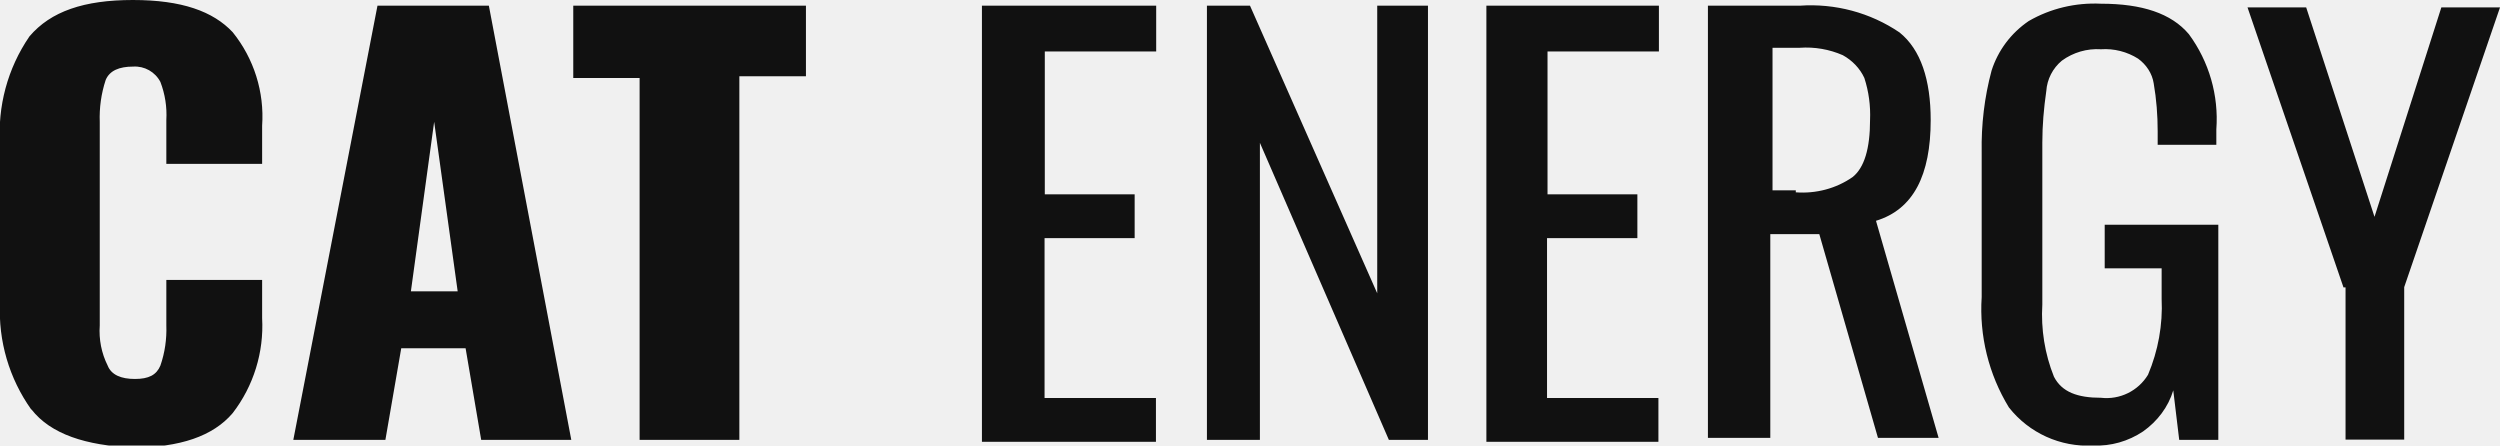
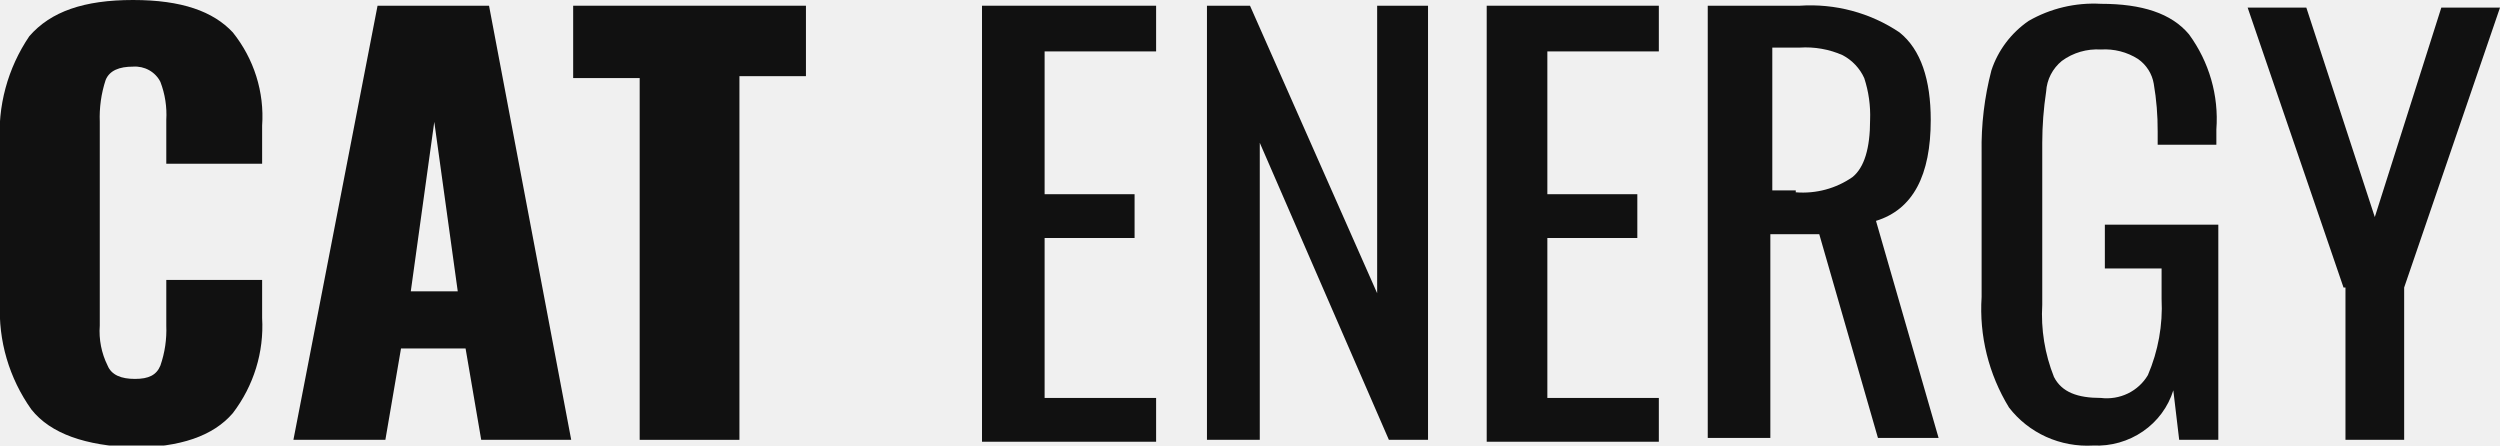
- <svg xmlns="http://www.w3.org/2000/svg" width="101" height="18" fill="none">
-   <g fill="#111" clip-path="url(#a)">
-     <path d="M1.26 16.54A6.86 6.86 0 0 1 0 12.24v-6.4C-.1 4.3.3 2.77 1.19 1.47 2.05.46 3.39 0 5.37 0 7.35 0 8.61.46 9.4 1.3a5.42 5.42 0 0 1 1.19 3.78v1.54H6.72V4.85a3.7 3.7 0 0 0-.24-1.54 1.16 1.16 0 0 0-1.1-.62c-.56 0-.95.16-1.11.54a4.85 4.85 0 0 0-.24 1.7v8.22c-.04.56.07 1.12.32 1.62.15.38.55.54 1.1.54.56 0 .87-.16 1.03-.54.18-.52.26-1.07.24-1.62v-1.84h3.87v1.54a5.77 5.77 0 0 1-1.19 3.84c-.79.93-2.13 1.39-4.03 1.39-1.9-.08-3.32-.54-4.1-1.54ZM15.25.23h4.5l3.33 17.54h-3.64l-.63-3.7h-2.6l-.64 3.7h-3.72L15.25.23Zm3.24 11.54-.95-6.85-.94 6.85h1.9ZM25.84 3.15h-2.68V.23h9.4v2.85h-2.69v14.69h-4.03V3.15ZM39.75.23h6.96v1.85h-4.5v5.77h3.63v1.77H42.2v6.46h4.5v1.77h-7.03V.23h.08ZM48.76.23h1.74l5.14 11.62V.23h2.05v17.54h-1.58l-5.21-12v12h-2.14V.23ZM60.06.23h6.96v1.85h-4.5v5.77h3.63v1.77H62.5v6.46h4.5v1.77h-6.95V.23ZM69.07.23h3.64c1.43-.1 2.85.28 4.03 1.08C77.6 2 78 3.23 78 4.85c0 2.23-.7 3.61-2.21 4.07l2.53 8.77h-2.45L73.5 9.46h-1.98v8.23H69V.23h.08Zm3.48 7.54c.81.06 1.63-.15 2.3-.62.47-.38.7-1.15.7-2.3a4.85 4.85 0 0 0-.23-1.7c-.18-.39-.49-.71-.87-.92a3.69 3.69 0 0 0-1.74-.3h-1.1v5.76h.94v.08ZM81.16 16.46a7.61 7.61 0 0 1-1.1-4.46V6.15c-.02-1.11.11-2.22.4-3.3.26-.81.78-1.51 1.5-2 .88-.51 1.9-.75 2.92-.7 1.66 0 2.84.39 3.55 1.23a5.77 5.77 0 0 1 1.11 3.85v.62h-2.37V5.3c0-.65-.05-1.29-.16-1.93-.06-.4-.3-.76-.63-1a2.5 2.5 0 0 0-1.5-.38 2.42 2.42 0 0 0-1.58.46 1.75 1.75 0 0 0-.63 1.23c-.1.69-.16 1.38-.16 2.08v6.54c-.06 1 .1 2 .47 2.92.32.62.95.85 1.9.85a1.96 1.96 0 0 0 1.9-.93c.41-.97.6-2.02.55-3.07v-1.23h-2.3V9.08h4.59v8.69h-1.58l-.24-2c-.2.67-.64 1.25-1.22 1.66-.6.4-1.3.6-2.02.57a4.05 4.05 0 0 1-3.4-1.54ZM94.68 11.62 90.8.3h2.37l2.76 8.46L98.63.3H101l-3.87 11.3v6.16h-2.37v-6.15h-.08Z" />
+ <svg xmlns="http://www.w3.org/2000/svg" width="101" height="18" viewBox="0 0 101 18" fill="none">
+   <g clip-path="url(#clip0_37030_445)">
+     <path d="M1.264 16.538C0.37 15.276 -0.075 13.763 1.02073e-05 12.231V5.846C-0.108 4.298 0.308 2.757 1.185 1.462C2.055 0.462 3.398 0 5.374 0C7.35 0 8.614 0.462 9.405 1.308C10.263 2.379 10.685 3.721 10.59 5.077V6.615H6.718V4.846C6.749 4.323 6.668 3.799 6.48 3.308C6.38 3.109 6.221 2.945 6.024 2.835C5.827 2.725 5.6 2.676 5.374 2.692C4.821 2.692 4.426 2.846 4.268 3.231C4.089 3.777 4.009 4.35 4.031 4.923V13.154C3.989 13.71 4.098 14.267 4.347 14.769C4.505 15.154 4.9 15.308 5.453 15.308C6.006 15.308 6.322 15.154 6.48 14.769C6.66 14.249 6.74 13.702 6.718 13.154V11.308H10.59V12.846C10.67 14.224 10.251 15.585 9.405 16.692C8.614 17.615 7.271 18.077 5.374 18.077C3.477 18 2.055 17.538 1.264 16.538Z" fill="#111111" />
+     <path d="M15.253 0.231H19.757L23.077 17.769H19.441L18.809 14.077H16.201L15.569 17.769H11.854L15.253 0.231ZM18.493 11.769L17.545 4.923L16.596 11.769H18.493Z" fill="#111111" />
+     <path d="M25.843 3.154H23.156V0.231H32.56V3.077H29.873V17.769H25.843V3.154Z" fill="#111111" />
+     <path d="M39.752 0.231H46.707V2.077H42.202V7.846H45.837V9.615H42.202V16.077H46.707V17.846H39.673V0.231H39.752Z" fill="#111111" />
+     <path d="M48.761 0.231H50.5L55.637 11.846V0.231H57.692V17.769H56.111L50.895 5.769V17.769H48.761V0.231Z" fill="#111111" />
+     <path d="M60.063 0.231H67.017V2.077H62.513V7.846H66.148V9.615H62.513V16.077H67.017V17.846H60.063V0.231Z" fill="#111111" />
+     <path d="M69.072 0.231H72.707C74.138 0.135 75.559 0.514 76.738 1.308C77.607 2 78.002 3.231 78.002 4.846C78.002 7.077 77.291 8.462 75.79 8.923L78.319 17.692H75.869L73.498 9.462H71.522V17.692H68.993V0.231H69.072ZM72.549 7.769C73.364 7.835 74.176 7.617 74.841 7.154C75.315 6.769 75.552 6 75.552 4.846C75.574 4.273 75.494 3.7 75.315 3.154C75.138 2.762 74.832 2.437 74.446 2.231C73.902 1.989 73.304 1.884 72.707 1.923H71.601V7.692H72.549V7.769Z" fill="#111111" />
+     <path d="M81.163 16.462C80.342 15.117 79.956 13.562 80.057 12V6.154C80.038 5.039 80.171 3.927 80.452 2.846C80.717 2.039 81.244 1.337 81.954 0.846C82.836 0.338 83.854 0.097 84.878 0.154C86.537 0.154 87.723 0.538 88.434 1.385C89.252 2.502 89.644 3.862 89.541 5.231V5.846H87.17V5.308C87.173 4.663 87.121 4.02 87.012 3.385C86.945 2.983 86.718 2.623 86.379 2.385C85.935 2.101 85.408 1.966 84.878 2C84.311 1.965 83.75 2.128 83.297 2.462C83.111 2.614 82.96 2.802 82.851 3.013C82.742 3.225 82.679 3.456 82.665 3.692C82.561 4.38 82.508 5.074 82.507 5.769V12.308C82.449 13.304 82.61 14.301 82.981 15.231C83.297 15.846 83.93 16.077 84.878 16.077C85.252 16.122 85.632 16.059 85.97 15.895C86.307 15.73 86.587 15.473 86.775 15.154C87.192 14.181 87.381 13.13 87.328 12.077V10.846H85.036V9.077H89.62V17.769H88.039L87.802 15.769C87.595 16.439 87.163 17.023 86.576 17.427C85.989 17.831 85.28 18.033 84.562 18C83.909 18.037 83.256 17.916 82.663 17.648C82.07 17.379 81.555 16.972 81.163 16.462Z" fill="#111111" />
+     <path d="M94.678 11.615L90.805 0.308H93.176L95.942 8.769L98.629 0.308H101L97.128 11.615V17.769H94.757V11.615H94.678Z" fill="#111111" />
  </g>
  <defs>
-     <clipPath id="a">
-       <path fill="#fff" d="M0 0h101v18H0z" />
+     <clipPath id="clip0_37030_445">
+       <rect width="101" height="18" fill="white" />
    </clipPath>
  </defs>
</svg>
